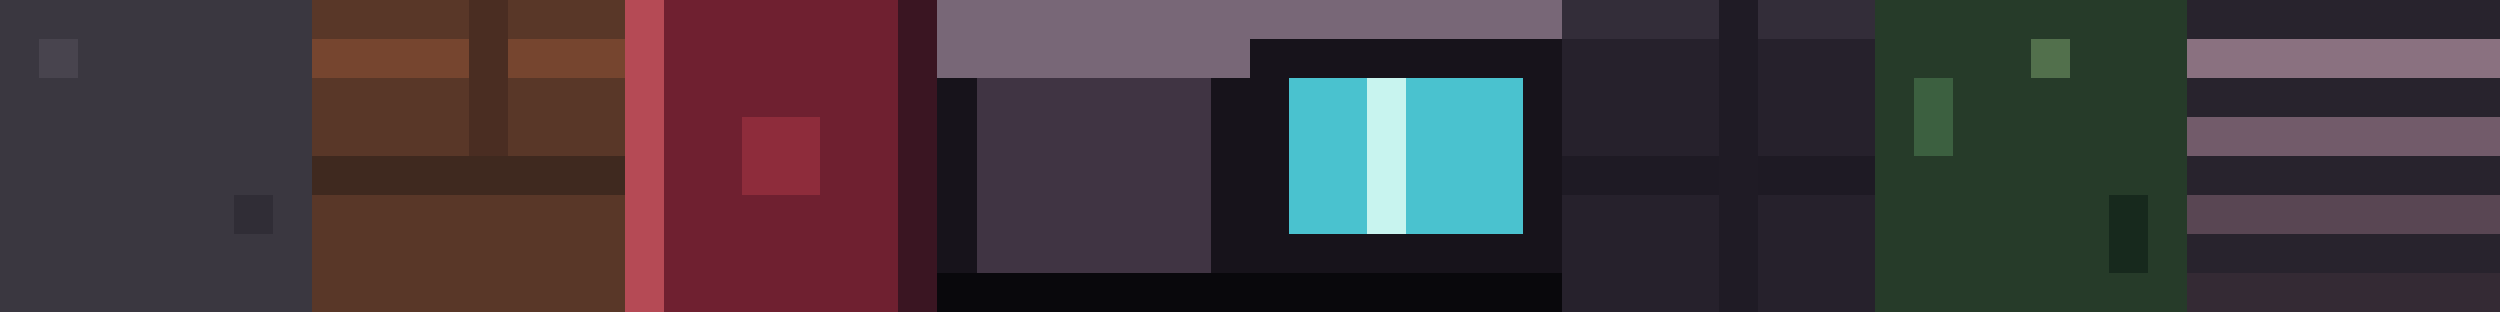
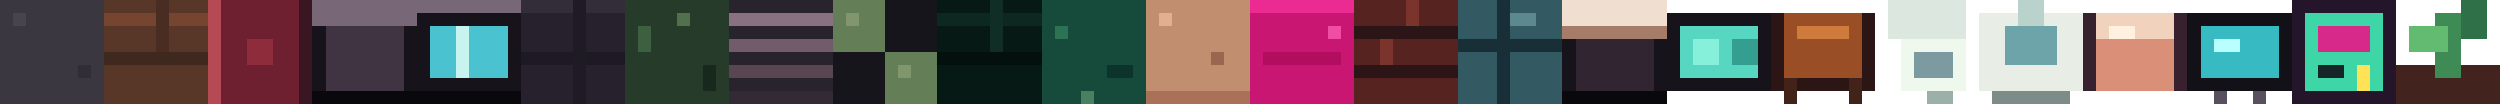
- <svg xmlns="http://www.w3.org/2000/svg" width="64" height="8" viewBox="0 0 64 8" shape-rendering="crispEdges">
+ <svg xmlns="http://www.w3.org/2000/svg" width="192" height="8" viewBox="0 0 192 8" shape-rendering="crispEdges">
  <rect x="0" y="0" width="8" height="8" fill="#3a3740" />
  <rect x="1" y="1" width="1" height="1" fill="#48444e" />
  <rect x="6" y="5" width="1" height="1" fill="#302d36" />
  <rect x="8" y="0" width="8" height="8" fill="#593728" />
  <rect x="8" y="1" width="8" height="1" fill="#76452f" />
  <rect x="8" y="4" width="8" height="1" fill="#3f291f" />
  <rect x="12" y="0" width="1" height="4" fill="#4a2d22" />
  <rect x="16" y="0" width="8" height="8" fill="#6f2030" />
  <rect x="16" y="0" width="1" height="8" fill="#b54a55" />
  <rect x="23" y="0" width="1" height="8" fill="#3a1522" />
  <rect x="19" y="3" width="2" height="2" fill="#8e2c3b" />
  <rect x="24" y="0" width="8" height="8" fill="#17131b" />
  <rect x="24" y="0" width="8" height="2" fill="#786777" />
  <rect x="25" y="2" width="6" height="5" fill="#403443" />
  <rect x="24" y="7" width="8" height="1" fill="#09080c" />
  <rect x="32" y="0" width="8" height="8" fill="#17131b" />
  <rect x="32" y="0" width="8" height="1" fill="#786777" />
  <rect x="33" y="2" width="6" height="4" fill="#4ac2cf" />
  <rect x="35" y="2" width="1" height="4" fill="#c8f4ef" />
  <rect x="32" y="7" width="8" height="1" fill="#09080c" />
  <rect x="40" y="0" width="8" height="8" fill="#26212c" />
  <rect x="40" y="0" width="8" height="1" fill="#332d39" />
  <rect x="40" y="4" width="8" height="1" fill="#1e1a24" />
  <rect x="44" y="0" width="1" height="8" fill="#1f1b25" />
  <rect x="48" y="0" width="8" height="8" fill="#263b29" />
  <rect x="49" y="2" width="1" height="2" fill="#3c6040" />
  <rect x="54" y="5" width="1" height="2" fill="#17291d" />
  <rect x="52" y="1" width="1" height="1" fill="#52704c" />
  <rect x="56" y="0" width="8" height="8" fill="#28232d" />
  <rect x="56" y="1" width="8" height="1" fill="#8a7180" />
  <rect x="56" y="3" width="8" height="1" fill="#725b6a" />
  <rect x="56" y="5" width="8" height="1" fill="#594653" />
  <rect x="56" y="7" width="8" height="1" fill="#342a34" />
+   <rect x="64" y="0" width="8" height="8" fill="#17151c" />
+   <rect x="64" y="0" width="4" height="4" fill="#647f57" />
+   <rect x="68" y="4" width="4" height="4" fill="#647f57" />
+   <rect x="65" y="1" width="1" height="1" fill="#82966d" />
+   <rect x="69" y="5" width="1" height="1" fill="#82966d" />
+   <rect x="72" y="0" width="8" height="8" fill="#071914" />
+   <rect x="72" y="1" width="8" height="1" fill="#0c2820" />
+   <rect x="72" y="4" width="8" height="1" fill="#04100d" />
+   <rect x="76" y="0" width="1" height="4" fill="#102e26" />
+   <rect x="80" y="0" width="8" height="8" fill="#164b3b" />
+   <rect x="81" y="2" width="1" height="1" fill="#2d7255" />
+   <rect x="85" y="5" width="2" height="1" fill="#0d342b" />
+   <rect x="83" y="7" width="1" height="1" fill="#4a8062" />
+   <rect x="88" y="0" width="8" height="8" fill="#c18e70" />
+   <rect x="89" y="1" width="1" height="1" fill="#e1b093" />
+   <rect x="93" y="4" width="1" height="1" fill="#9b664f" />
+   <rect x="88" y="7" width="8" height="1" fill="#a97158" />
+   <rect x="96" y="0" width="8" height="8" fill="#c91672" />
+   <rect x="96" y="0" width="8" height="1" fill="#ec2b92" />
+   <rect x="97" y="4" width="6" height="1" fill="#b30d60" />
+   <rect x="102" y="2" width="1" height="1" fill="#f04da3" />
+   <rect x="104" y="0" width="8" height="8" fill="#562321" />
+   <rect x="104" y="2" width="8" height="1" fill="#2b1517" />
+   <rect x="104" y="5" width="8" height="1" fill="#2b1517" />
+   <rect x="108" y="0" width="1" height="2" fill="#7b342c" />
+   <rect x="106" y="3" width="1" height="2" fill="#7b342c" />
+   <rect x="112" y="0" width="8" height="8" fill="#335963" />
+   <rect x="112" y="3" width="8" height="1" fill="#182f38" />
+   <rect x="115" y="0" width="1" height="8" fill="#182f38" />
+   <rect x="116" y="1" width="2" height="1" fill="#5c8990" />
+   <rect x="120" y="0" width="8" height="8" fill="#17131b" />
+   <rect x="120" y="0" width="8" height="2" fill="#f0ded0" />
+   <rect x="120" y="2" width="8" height="1" fill="#a57c68" />
+   <rect x="121" y="3" width="6" height="4" fill="#302530" />
+   <rect x="120" y="7" width="8" height="1" fill="#09080c" />
+   <rect x="128" y="1" width="8" height="6" fill="#17131b" />
+   <rect x="129" y="2" width="6" height="4" fill="#57d7c1" />
+   <rect x="130" y="3" width="2" height="2" fill="#86f0da" />
+   <rect x="133" y="3" width="2" height="2" fill="#349e91" />
+   <rect x="136" y="1" width="8" height="6" fill="#2b1515" />
+   <rect x="137" y="1" width="6" height="5" fill="#9a4e25" />
+   <rect x="138" y="2" width="4" height="1" fill="#d07b3e" />
+   <rect x="137" y="6" width="1" height="2" fill="#43221a" />
+   <rect x="142" y="6" width="1" height="2" fill="#43221a" />
+   <rect x="145" y="0" width="6" height="3" fill="#dce8df" />
+   <rect x="146" y="3" width="5" height="4" fill="#eff8ed" />
+   <rect x="147" y="4" width="3" height="2" fill="#7b9ba0" />
+   <rect x="148" y="7" width="2" height="1" fill="#9cb0aa" />
+   <rect x="152" y="1" width="8" height="6" fill="#e8eee5" />
+   <rect x="154" y="2" width="4" height="3" fill="#6ca4aa" />
+   <rect x="155" y="0" width="2" height="2" fill="#b9d2cc" />
+   <rect x="153" y="7" width="6" height="1" fill="#7d8c88" />
+   <rect x="160" y="1" width="8" height="6" fill="#37212e" />
+   <rect x="161" y="1" width="6" height="2" fill="#f1d2bd" />
+   <rect x="161" y="3" width="6" height="4" fill="#da8f78" />
+   <rect x="162" y="2" width="2" height="1" fill="#fff0df" />
+   <rect x="168" y="1" width="8" height="6" fill="#111117" />
+   <rect x="169" y="2" width="6" height="4" fill="#37bac2" />
+   <rect x="170" y="3" width="2" height="1" fill="#b9ffff" />
+   <rect x="170" y="7" width="1" height="1" fill="#58505e" />
+   <rect x="173" y="7" width="1" height="1" fill="#58505e" />
+   <rect x="176" y="0" width="8" height="8" fill="#24152b" />
+   <rect x="177" y="1" width="6" height="6" fill="#3ed6a6" />
+   <rect x="178" y="2" width="4" height="2" fill="#d6298a" />
+   <rect x="178" y="5" width="2" height="1" fill="#152528" />
+   <rect x="181" y="5" width="1" height="2" fill="#ffe357" />
+   <rect x="184" y="5" width="8" height="3" fill="#42231d" />
+   <rect x="187" y="1" width="2" height="5" fill="#3e8b55" />
+   <rect x="185" y="2" width="3" height="2" fill="#62bb70" />
+   <rect x="189" y="0" width="2" height="3" fill="#2f7048" />
</svg>
